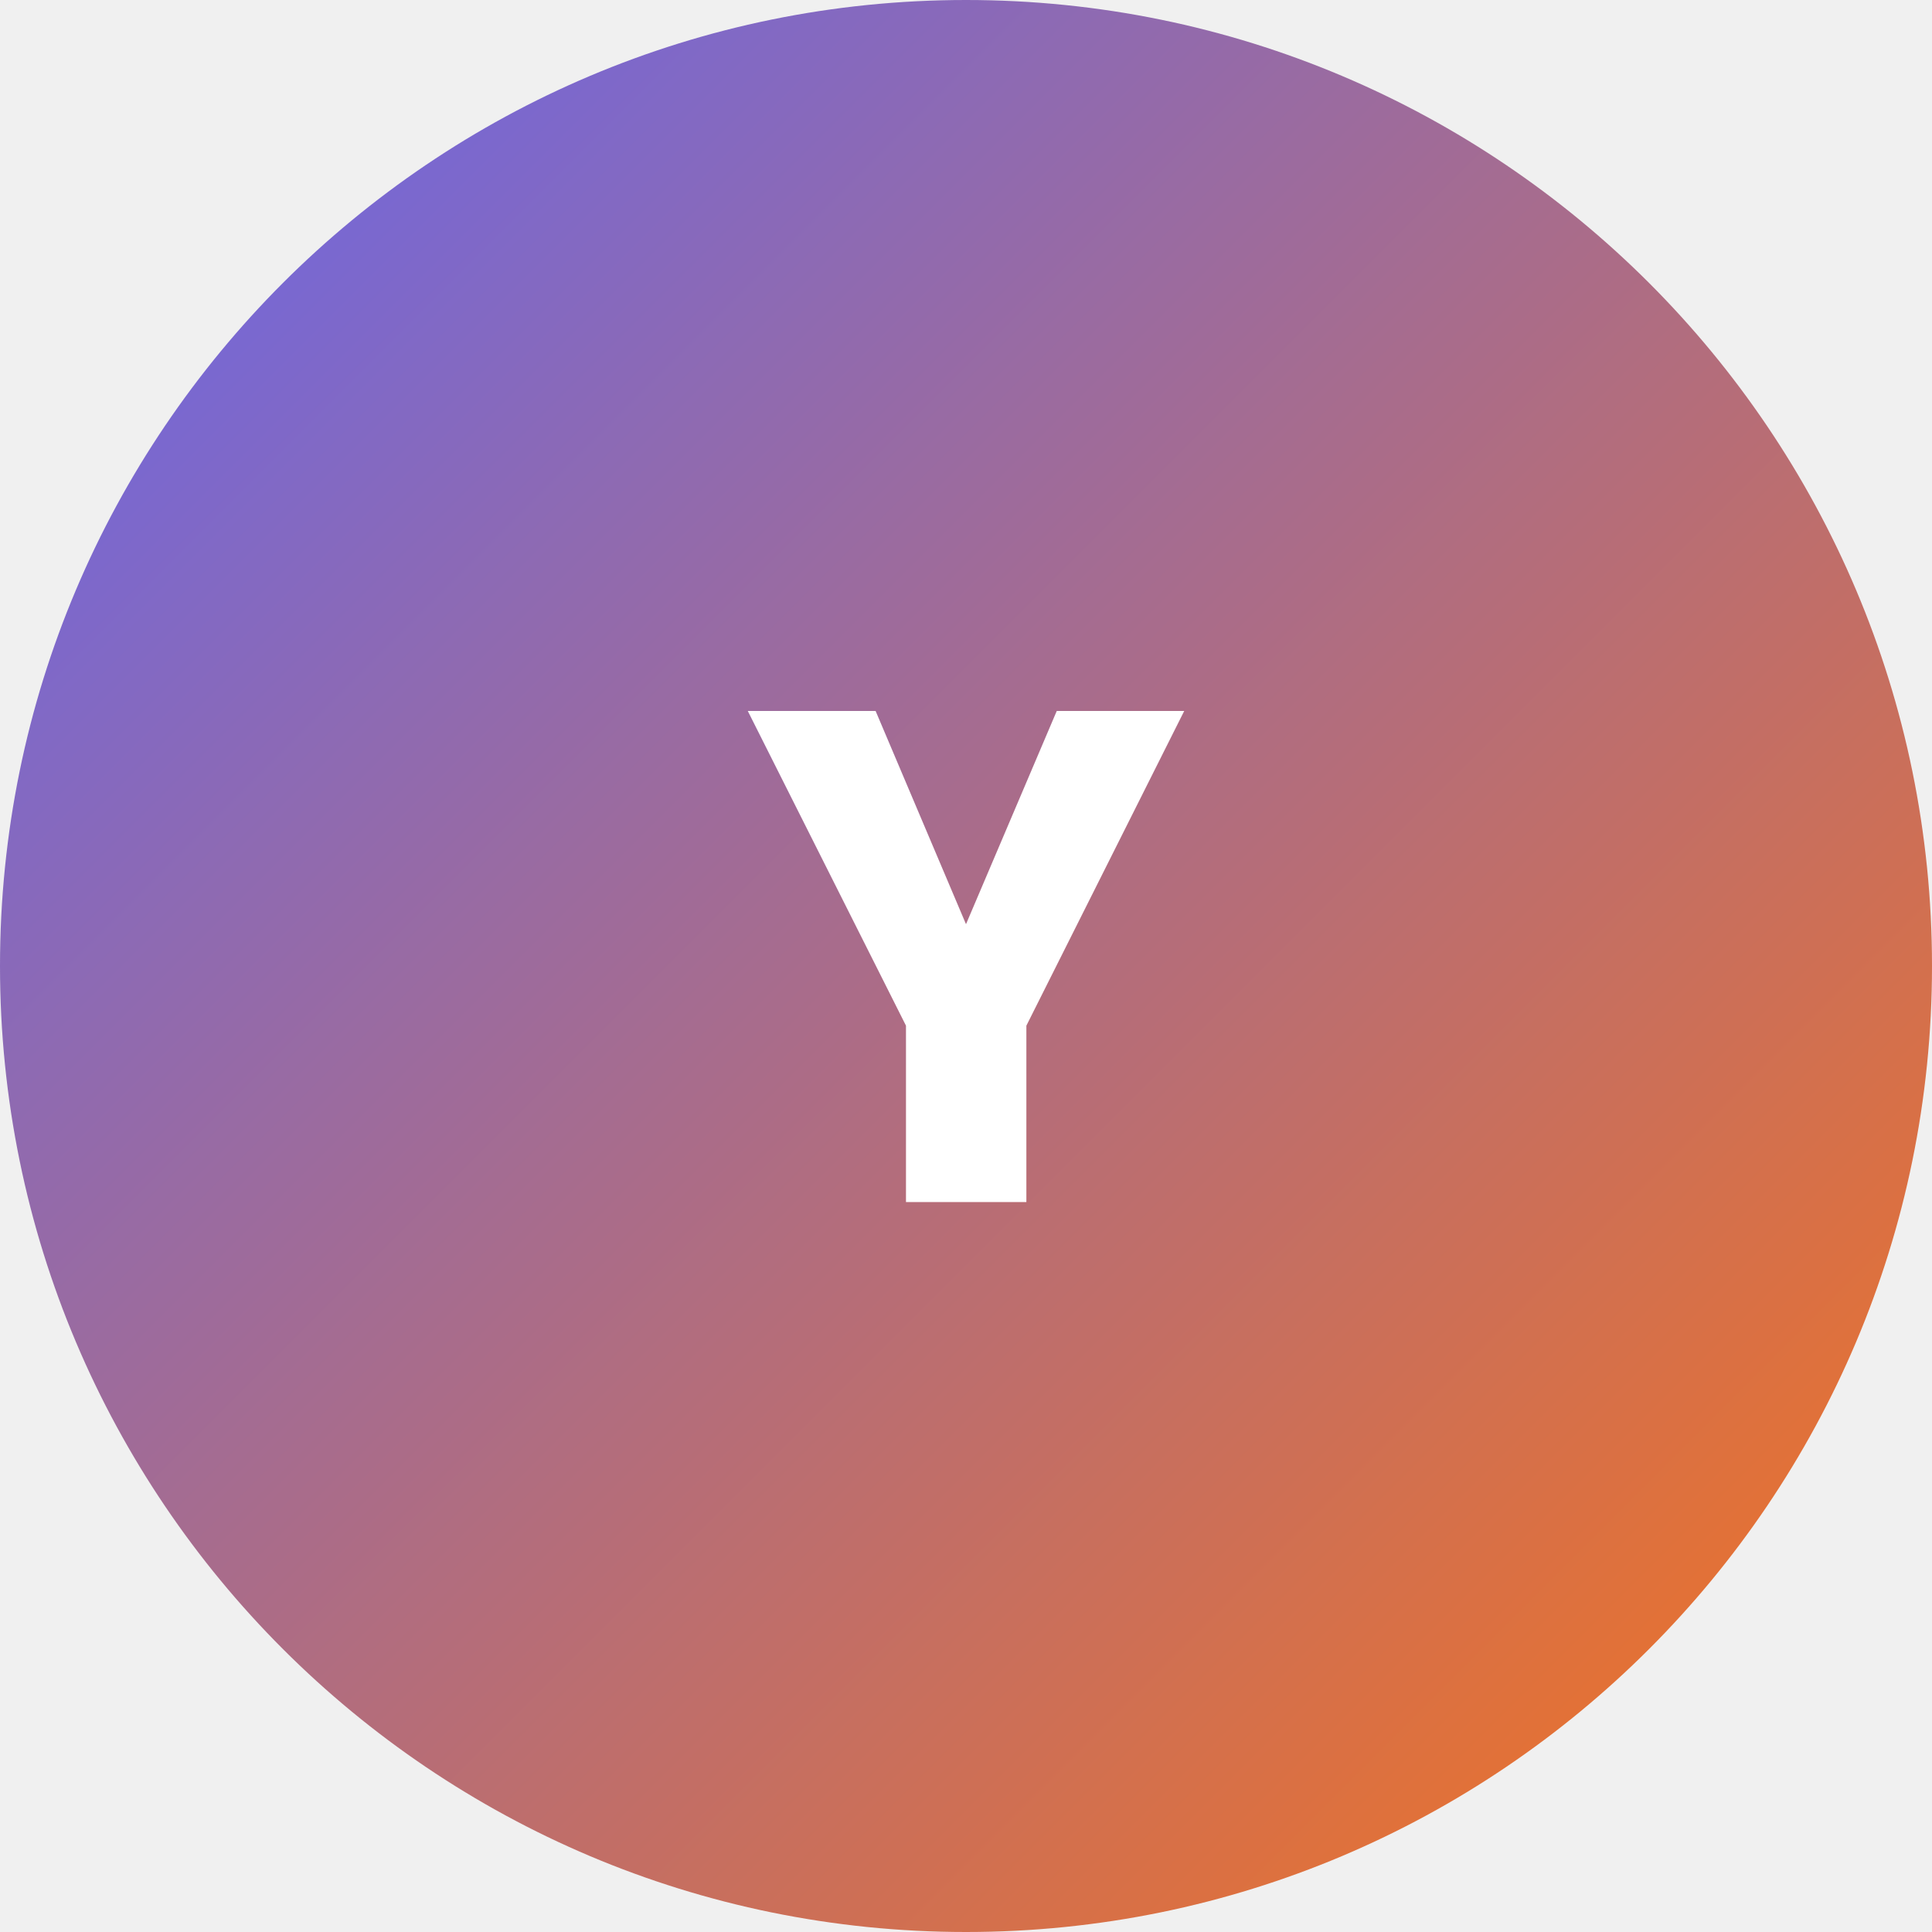
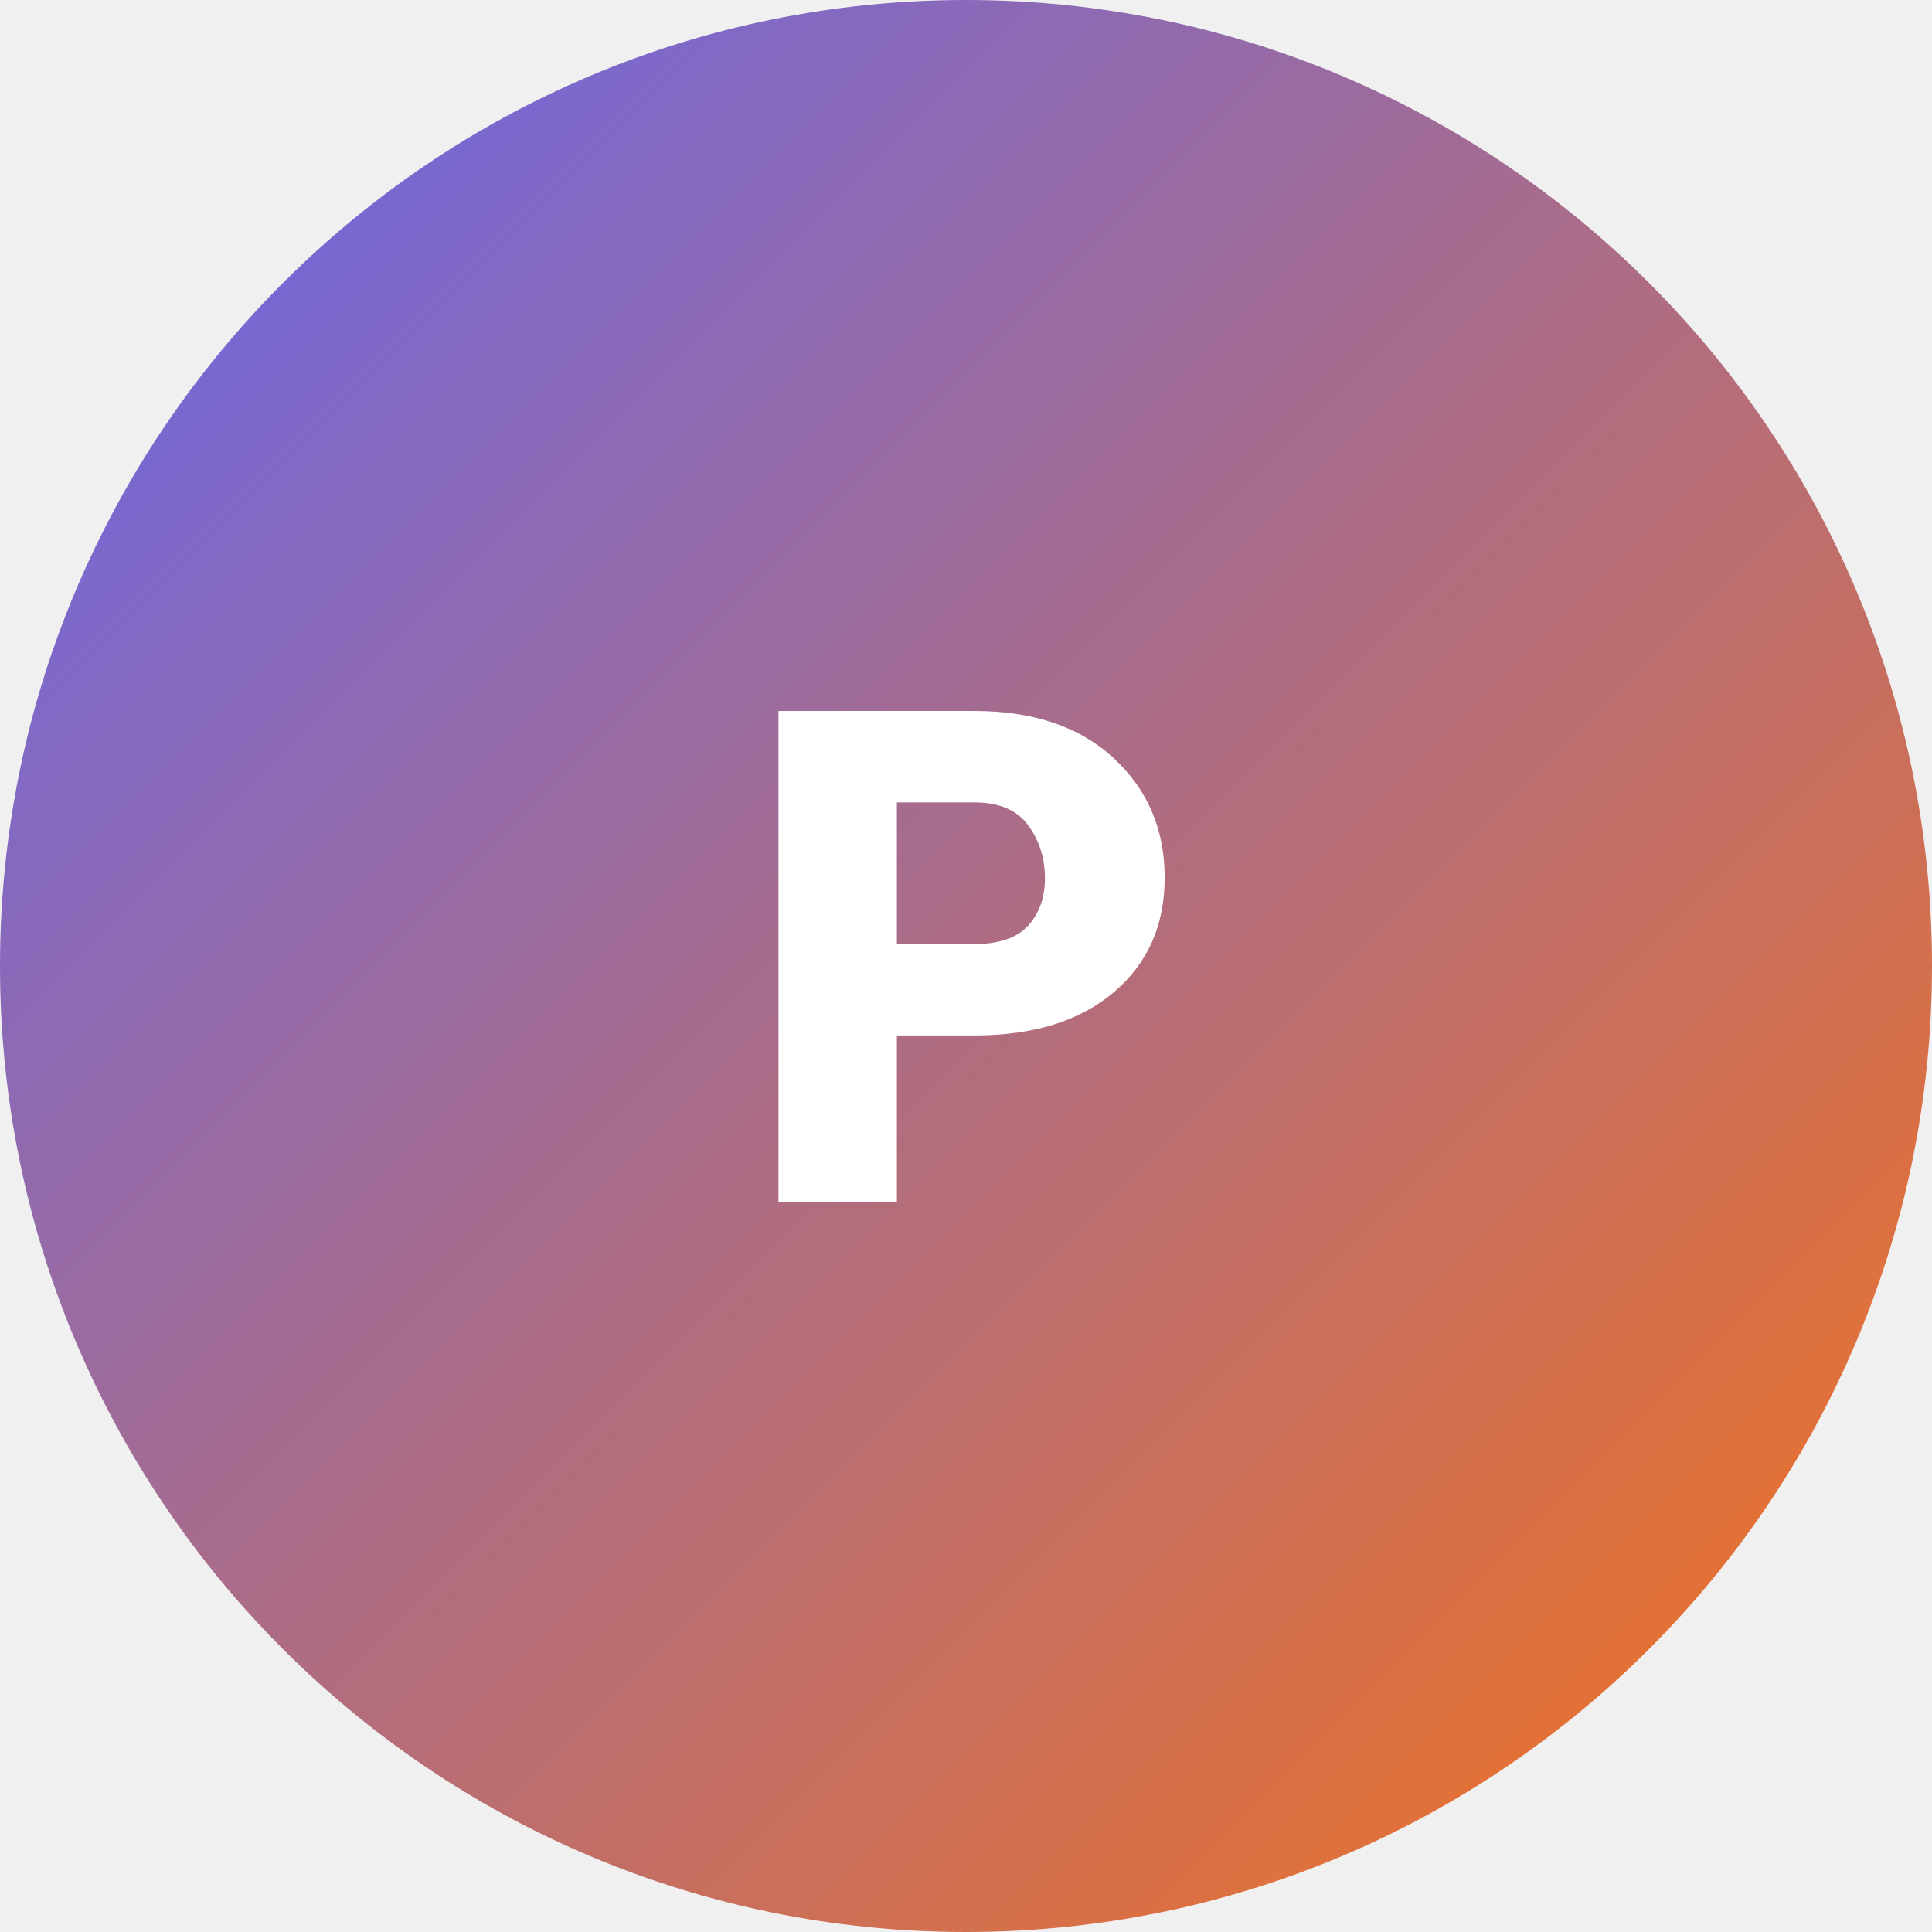
<svg xmlns="http://www.w3.org/2000/svg" width="512" height="512" viewBox="0 0 512 512">
  <defs>
    <linearGradient id="g" x1="0" y1="0" x2="1" y2="1">
      <stop offset="0%" stop-color="#6366f1" />
      <stop offset="100%" stop-color="#f97316" />
    </linearGradient>
  </defs>
  <rect width="512" height="512" rx="256" fill="url(#g)" />
-   <text x="256" y="256" font-family="system-ui, -apple-system, Segoe UI, Roboto, sans-serif" font-weight="800" font-size="183.04" text-anchor="middle" dominant-baseline="central" fill="white" letter-spacing="-2">Y</text>
+   <text x="256" y="256" font-family="system-ui, -apple-system, Segoe UI, Roboto, sans-serif" font-weight="800" font-size="183.04" text-anchor="middle" dominant-baseline="central" fill="white" letter-spacing="-2">P</text>
</svg>
